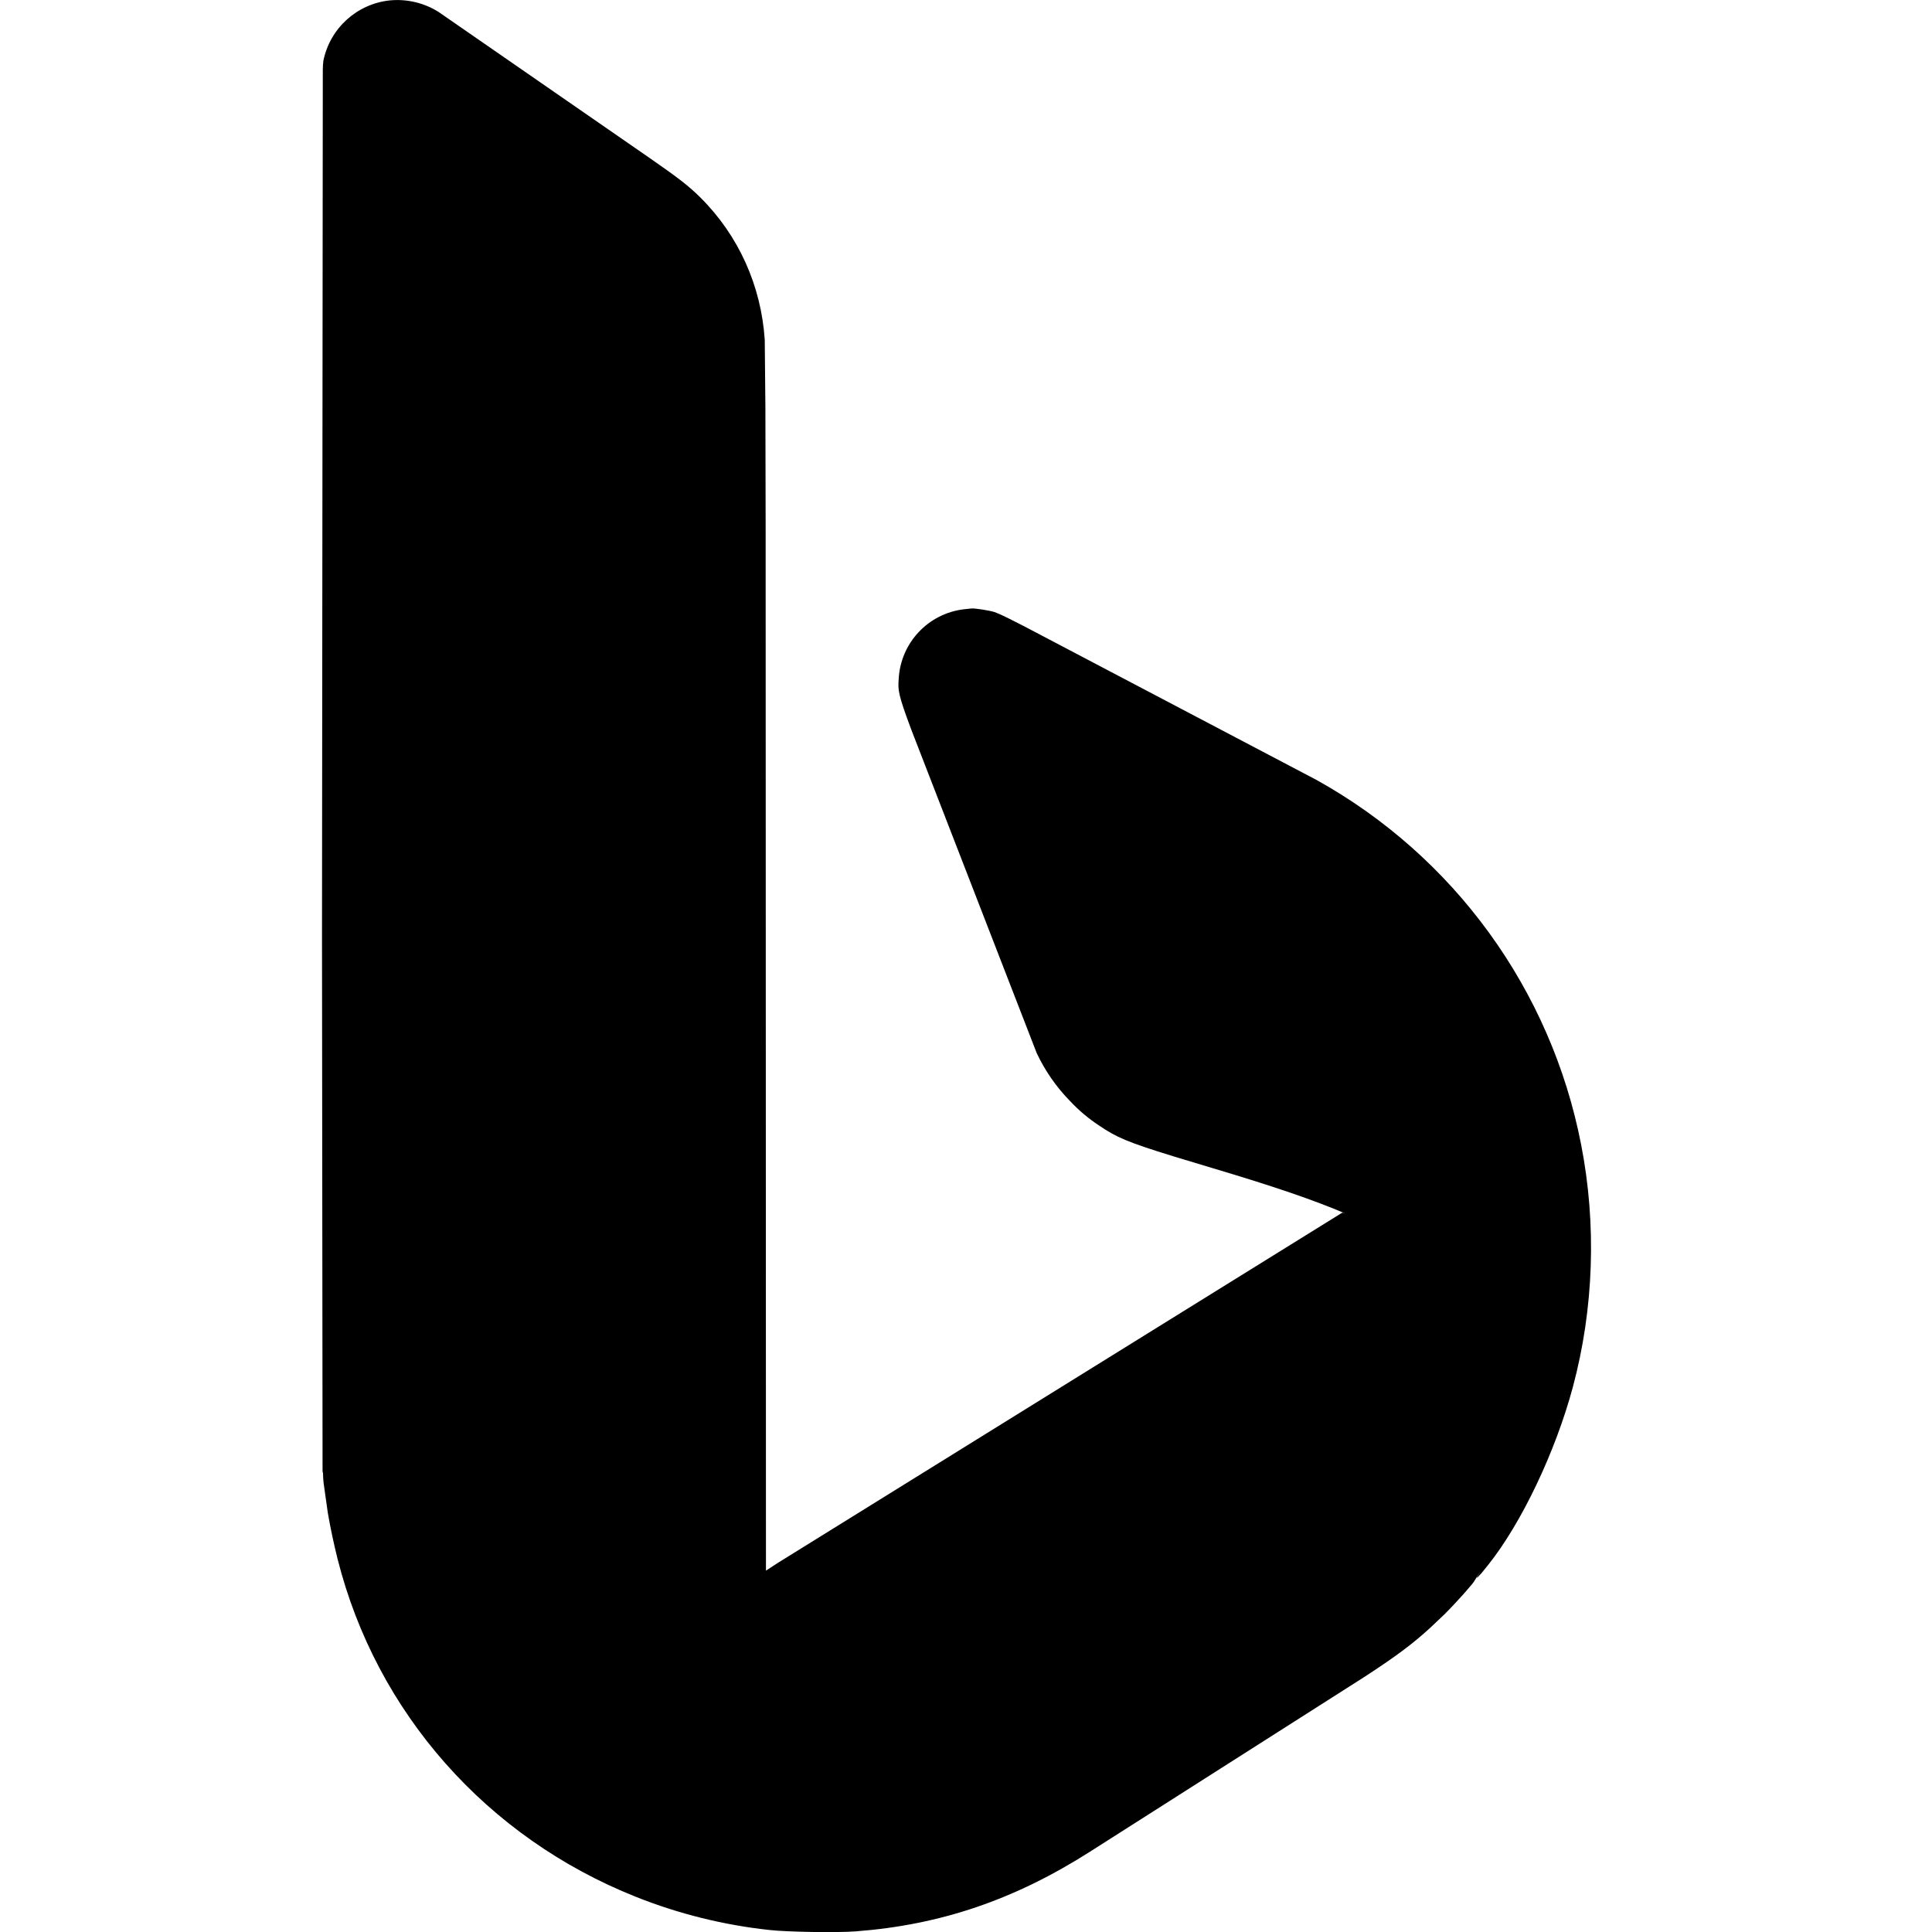
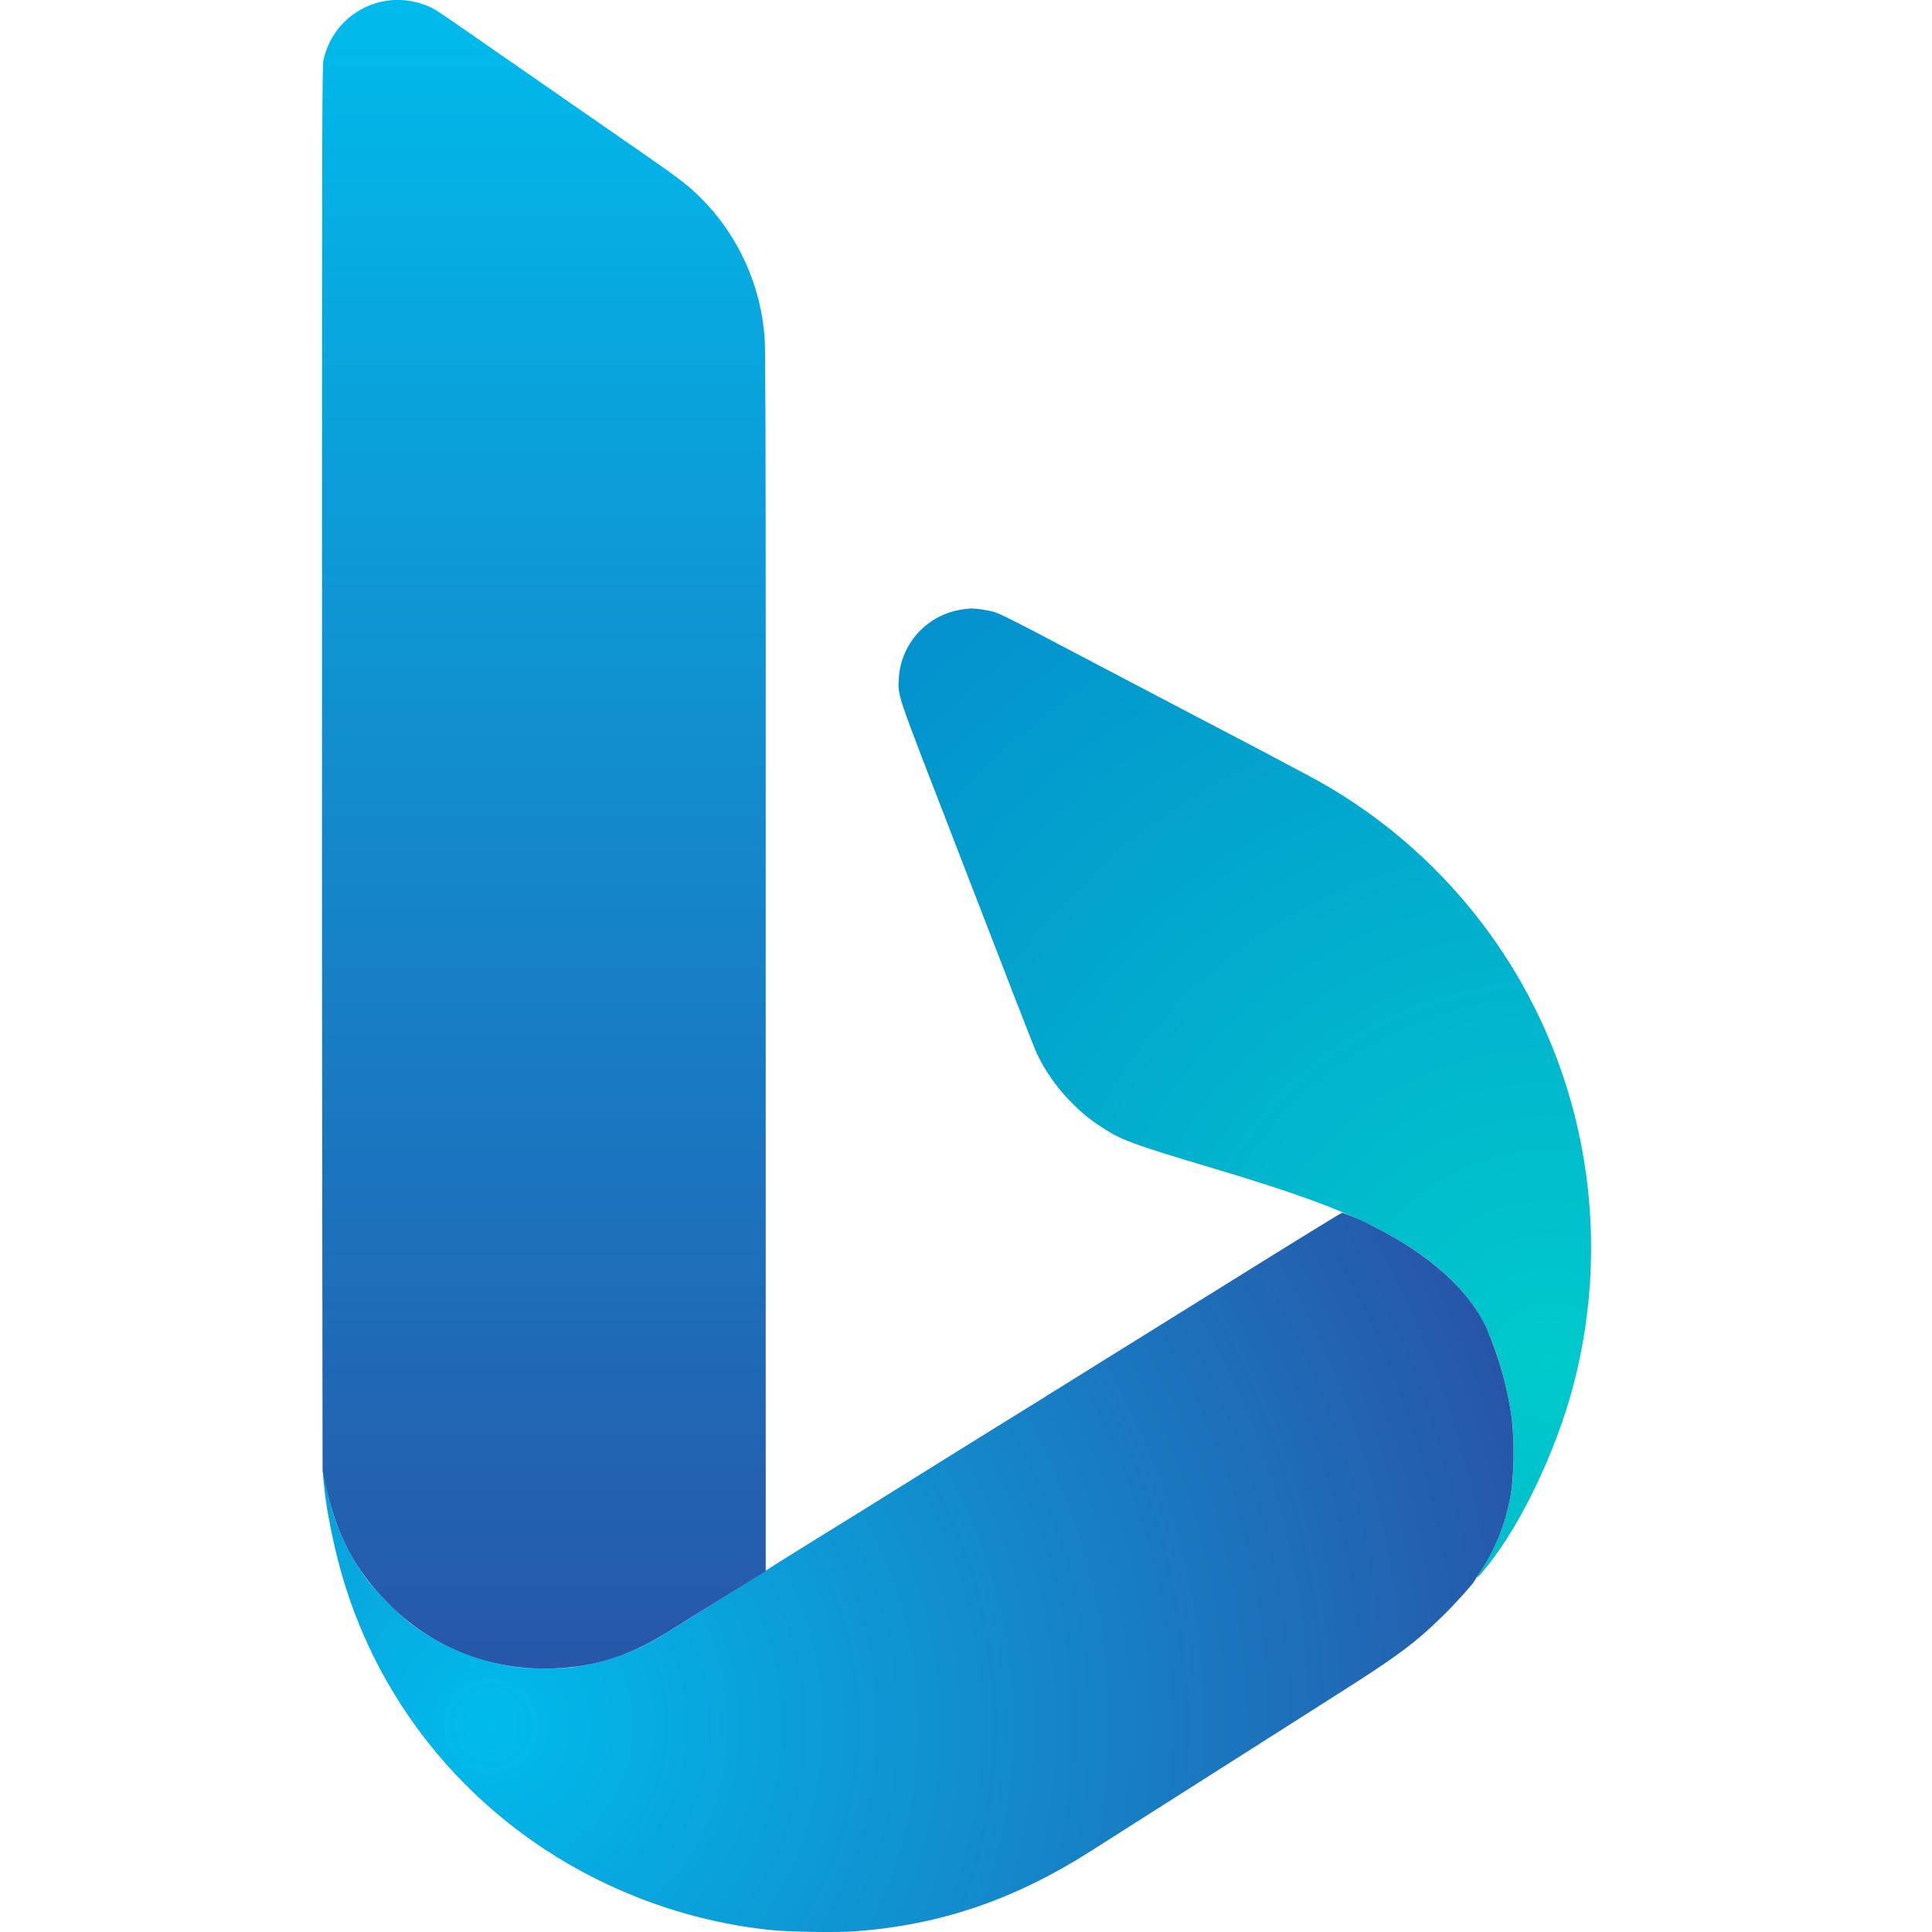
- <svg xmlns="http://www.w3.org/2000/svg" fill="currentColor" fill-rule="evenodd" height="1em" style="flex:none;line-height:1" viewBox="0 0 24 24" width="1em">
-   <path d="M4.842.005a.966.966 0 01.604.142l2.62 1.813c.369.256.492.352.637.496.471.47.752 1.09.797 1.765l.008.847.003 1.441.004 13.002.144-.094 7.015-4.353.015.003.029.01c-.398-.17-.893-.339-1.655-.566l-.484-.146c-.584-.18-.71-.238-.921-.38a2.009 2.009 0 01-.37-.312 2.172 2.172 0 01-.41-.592L11.32 9.063c-.166-.444-.166-.49-.156-.63a.92.92 0 01.806-.864l.094-.01c.044-.005.22.023.29.044l.052.021c.06.026.16.075.313.154l3.63 1.908a6.626 6.626 0 013.292 4.531c.194.99.159 2.037-.102 3.012-.216.805-.639 1.694-1.054 2.213l-.08.099-.047.05c-.01.01-.013.01-.01.002l.043-.074-.072.114c-.011.031-.233.28-.38.425l-.17.161c-.22.202-.431.36-.832.62L13.544 23c-.941.6-1.86.912-2.913.992-.23.018-.854.008-1.074-.017a6.31 6.31 0 01-1.658-.412c-1.854-.738-3.223-2.288-3.705-4.195a8.077 8.077 0 01-.121-.57l-.046-.325a1.123 1.123 0 01-.014-.168l-.006-.029L4 11.617 4.01.866a.981.981 0 01.007-.111.943.943 0 01.825-.75z" />
+ <svg xmlns="http://www.w3.org/2000/svg" height="1em" style="flex:none;line-height:1" viewBox="0 0 24 24" width="1em">
+   <path d="M11.97 7.569a.92.92 0 00-.805.863c-.013.195-.01.209.43 1.347 1 2.59 1.242 3.214 1.283 3.302.099.213.237.413.41.592.134.138.222.212.37.311.26.176.39.224 1.405.527.989.295 1.529.49 1.994.723.603.302 1.024.644 1.29 1.051.191.292.36.815.434 1.342.029.206.029.661 0 .847a2.491 2.491 0 01-.376 1.026c-.1.151-.065.126.081-.058.415-.52.838-1.408 1.054-2.213a6.728 6.728 0 00.102-3.012 6.626 6.626 0 00-3.291-4.53 104.157 104.157 0 00-1.322-.698l-.254-.133a737.941 737.941 0 01-1.575-.827c-.548-.29-.78-.406-.846-.426a1.376 1.376 0 00-.29-.045l-.093.01z" fill="url(#lobe-icons-bing-fill-0)" />
+   <path d="M13.164 17.24a4.385 4.385 0 00-.202.125 511.45 511.45 0 00-1.795 1.115 163.087 163.087 0 01-.989.614l-.463.288a99.198 99.198 0 01-1.502.941c-.326.2-.704.334-1.09.387-.18.024-.52.024-.7 0a2.807 2.807 0 01-1.318-.538 3.665 3.665 0 01-.543-.545 2.837 2.837 0 01-.506-1.141 2.161 2.161 0 00-.041-.182c-.008-.008.006.138.032.33.027.199.085.487.147.733.482 1.907 1.85 3.457 3.705 4.195a6.31 6.31 0 001.658.412c.22.025.844.035 1.074.017 1.054-.08 1.972-.393 2.913-.992a325.28 325.28 0 01.937-.596l.384-.244.684-.435.234-.149.009-.005.025-.017.013-.007.172-.11.597-.38c.76-.481.987-.65 1.34-.998.148-.146.37-.394.381-.425.002-.007.042-.068.088-.136a2.49 2.49 0 00.373-1.023 4.181 4.181 0 000-.847 4.336 4.336 0 00-.318-1.137c-.224-.472-.7-.9-1.383-1.245a2.972 2.972 0 00-.406-.181c-.01 0-.646.392-1.413.87a7089.171 7089.171 0 00-1.658 1.031l-.439.274z" fill="url(#lobe-icons-bing-fill-1)" fill-rule="nonzero" />
+   <path d="M4.003 14.946l.004 3.33.042.193c.134.604.366 1.04.77 1.445a2.701 2.701 0 001.955.814c.536 0 1-.135 1.479-.43l.703-.435.556-.346V8.003c0-2.306-.004-3.675-.012-3.782a2.734 2.734 0 00-.797-1.765c-.145-.144-.268-.24-.637-.496A1780.102 1780.102 0 015.762.362C5.406.115 5.38.098 5.271.059a.943.943 0 00-1.254.696C4.003.818 4 1.659 4 6.223v5.394H4l.003 3.329z" fill="url(#lobe-icons-bing-fill-2)" fill-rule="nonzero" />
+   <defs>
+     <radialGradient cx="93.717%" cy="77.818%" fx="93.717%" fy="77.818%" gradientTransform="scale(-1 -.7146) rotate(49.288 2.035 -2.198)" id="lobe-icons-bing-fill-0" r="143.691%">
+       <stop offset="0%" stop-color="#00CACC" />
+       <stop offset="100%" stop-color="#048FCE" />
+     </radialGradient>
+     <radialGradient cx="13.893%" cy="71.448%" fx="13.893%" fy="71.448%" gradientTransform="scale(.6042 1) rotate(-23.34 .184 .494)" id="lobe-icons-bing-fill-1" r="149.21%">
+       <stop offset="0%" stop-color="#00BBEC" />
+       <stop offset="100%" stop-color="#2756A9" />
+     </radialGradient>
+     <linearGradient id="lobe-icons-bing-fill-2" x1="50%" x2="50%" y1="0%" y2="100%">
+       <stop offset="0%" stop-color="#00BBEC" />
+       <stop offset="100%" stop-color="#2756A9" />
+     </linearGradient>
+   </defs>
</svg>
